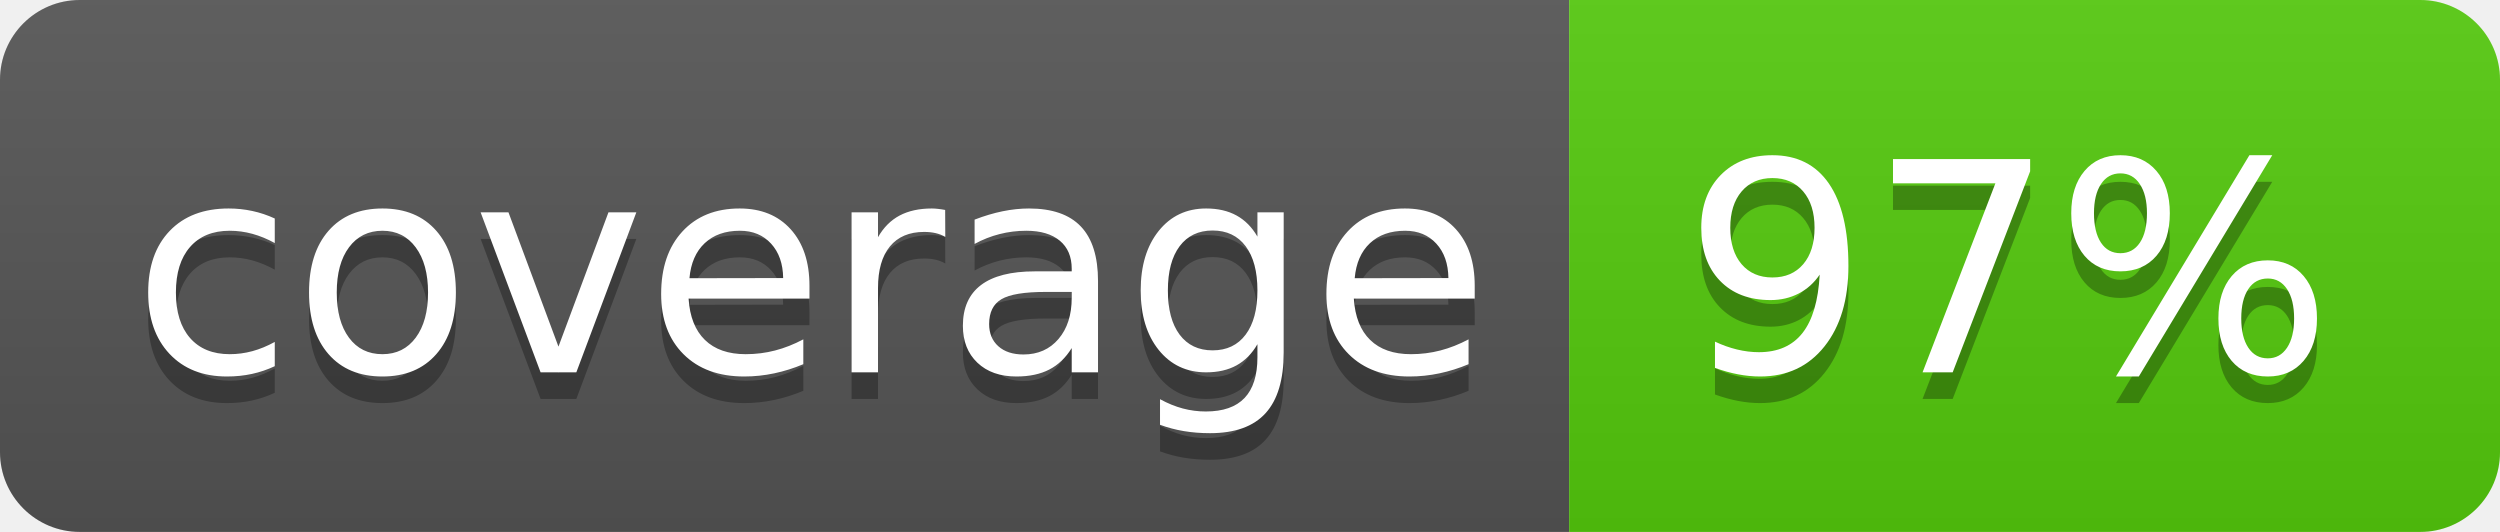
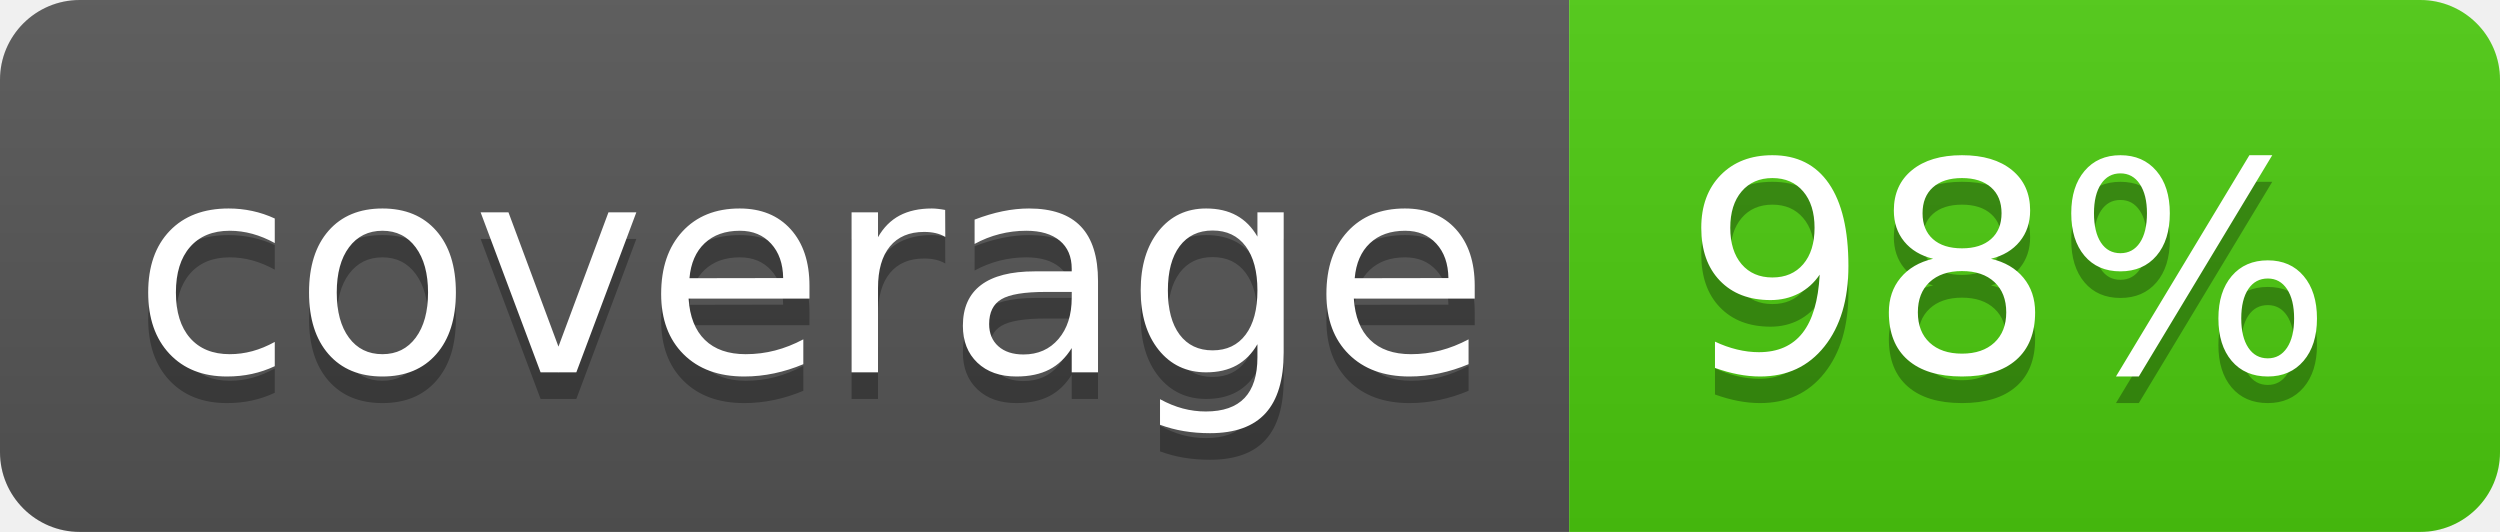
<svg xmlns="http://www.w3.org/2000/svg" width="94" height="20">
  <linearGradient id="b" x2="0" y2="100%">
    <stop offset="0" stop-color="#bbb" stop-opacity=".1" />
    <stop offset="1" stop-opacity=".1" />
  </linearGradient>
  <clipPath id="a">
    <rect width="94" height="20" rx="3" fill="#fff" />
  </clipPath>
  <g clip-path="url(#a)">
    <path fill="#555" d="M0 0h59v20H0z" />
-     <path fill="#55cb0d" d="M59 0h35v20H59z" />
+     <path fill="#4ccb0f" d="M59 0h35v20H59z" />
    <path fill="url(#b)" d="M0 0h94v20H0z" />
  </g>
  <g fill="#fff" text-anchor="middle" font-family="DejaVu Sans,Verdana,Geneva,sans-serif" font-size="110">
    <text x="305" y="150" fill="#010101" fill-opacity=".3" transform="scale(.1)" textLength="490">coverage</text>
    <text x="305" y="140" transform="scale(.1)" textLength="490">coverage</text>
-     <text x="755" y="150" fill="#010101" fill-opacity=".3" transform="scale(.1)" textLength="250">97%</text>
-     <text x="755" y="140" transform="scale(.1)" textLength="250">97%</text>
+     <text x="755" y="150" fill="#010101" fill-opacity=".3" transform="scale(.1)" textLength="250">98%</text>
+     <text x="755" y="140" transform="scale(.1)" textLength="250">98%</text>
  </g>
</svg>
